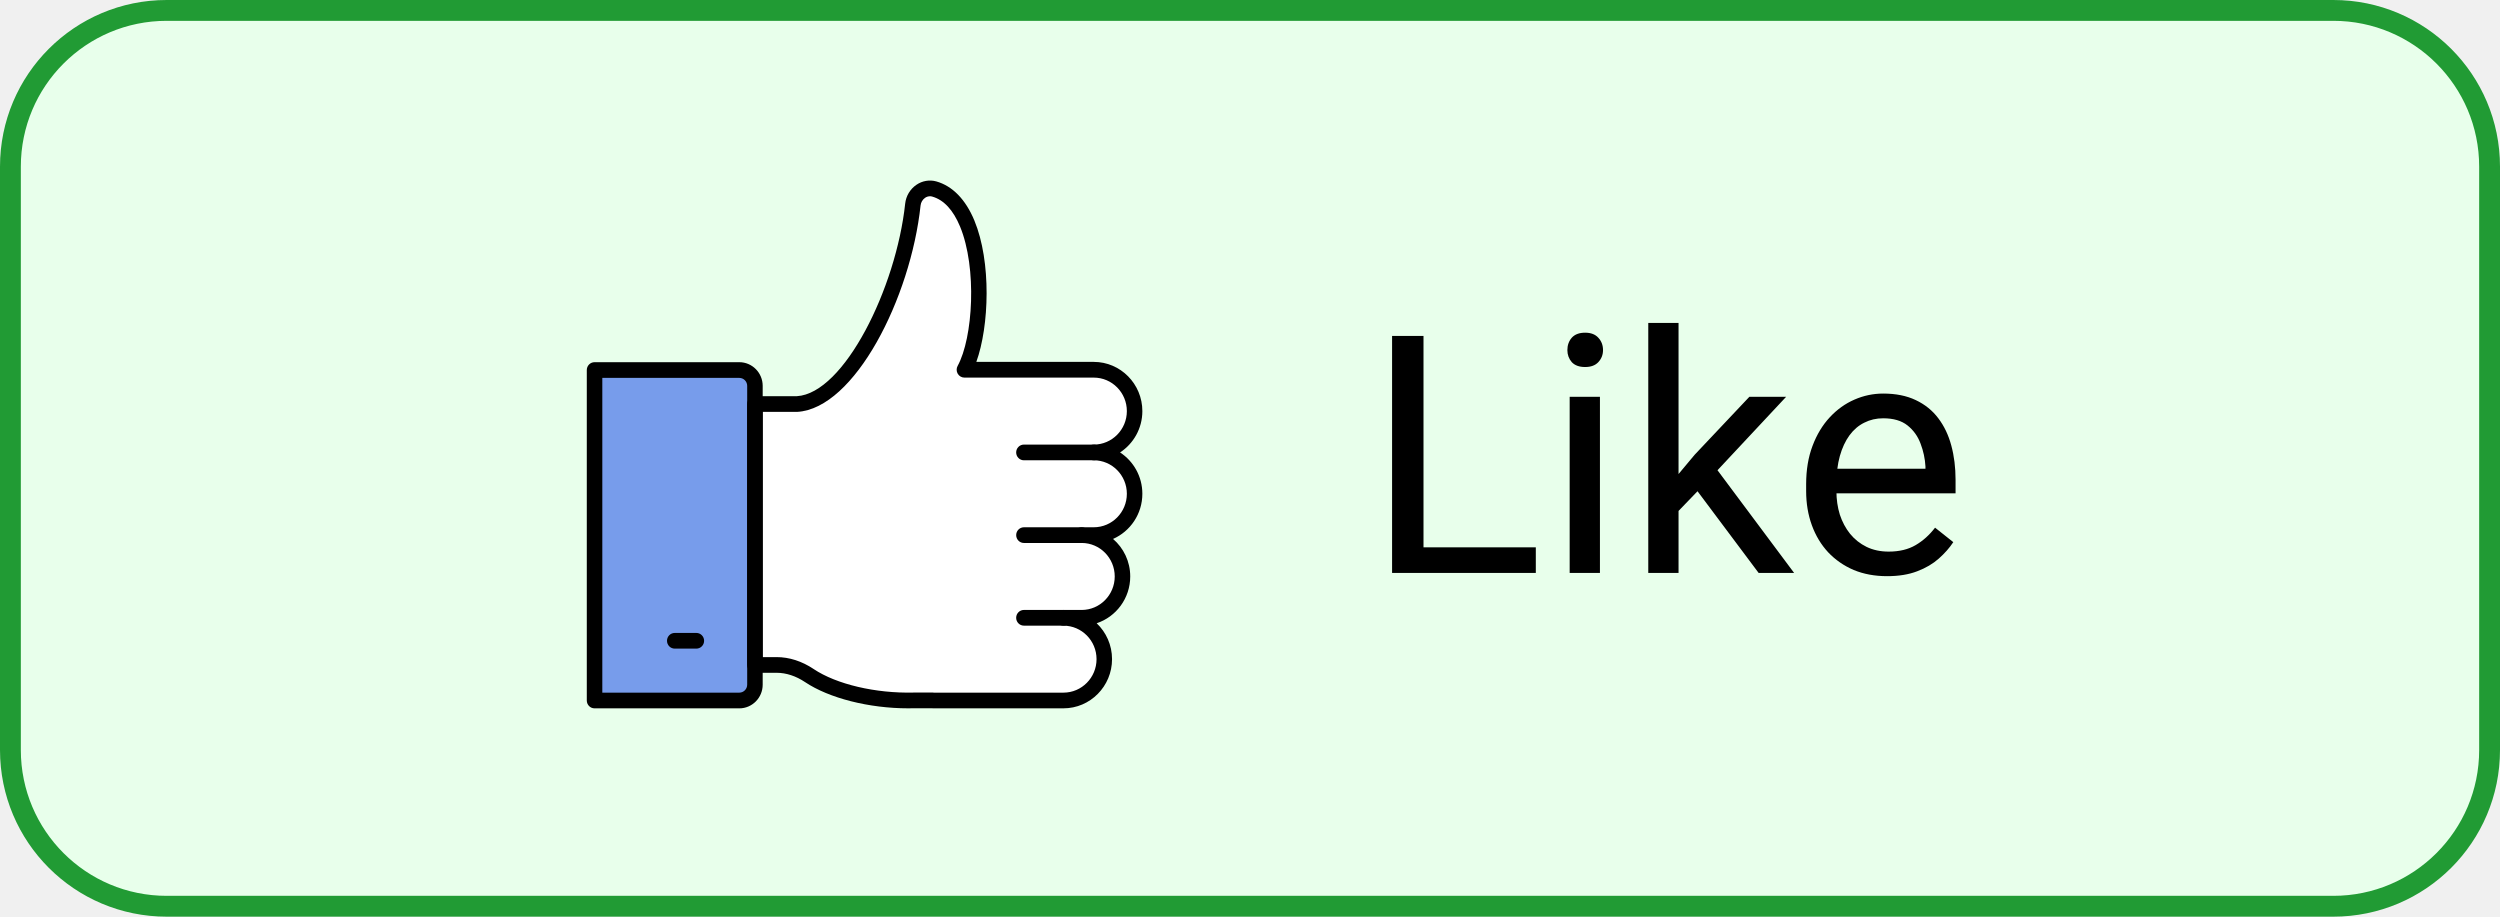
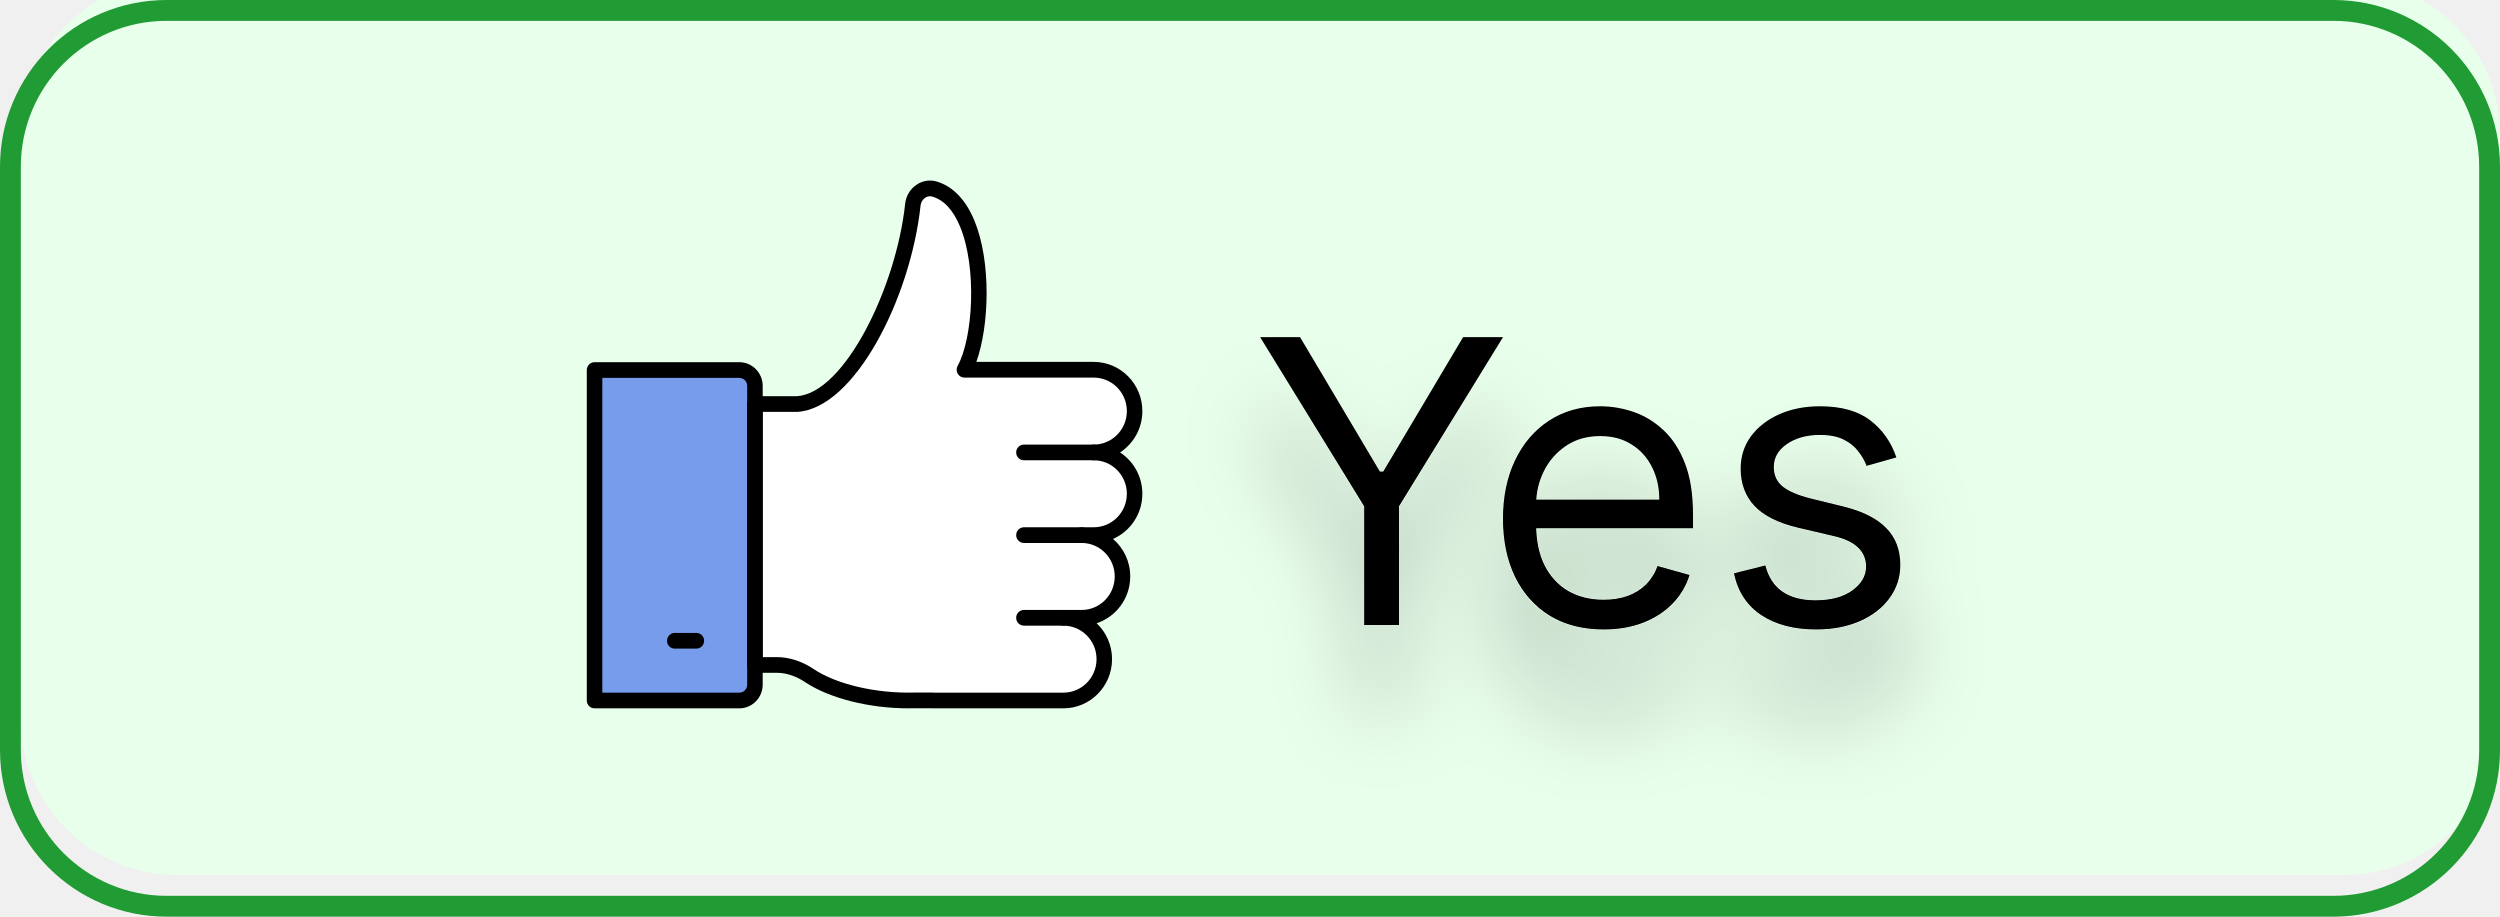
<svg xmlns="http://www.w3.org/2000/svg" width="120" height="44" viewBox="0 0 120 44" fill="none">
-   <rect x="0.5" y="0.5" width="119" height="43" rx="7.5" fill="#E8FFEB" />
+   <path d="M112.5 -1H8.5C4.358 -1 1 2.358 1 6.5V34.5C1 38.642 4.358 42 8.5 42H112.5C116.642 42 120 38.642 120 34.5V6.5C120 2.358 116.642 -1 112.5 -1Z" fill="#E8FFEB" />
  <path d="M28.539 33.623H35.487C35.902 33.623 36.237 33.283 36.237 32.864V18.52C36.237 18.101 35.902 17.761 35.487 17.761H28.539V33.623Z" fill="#779CEB" />
  <path d="M52.502 21.717C53.584 21.717 54.461 20.829 54.461 19.733C54.461 18.637 53.584 17.748 52.502 17.748H46.291C47.372 15.777 47.405 9.79 44.84 9.071C44.354 8.935 43.872 9.311 43.818 9.818C43.367 14.02 40.828 19.242 38.247 19.394H36.237V31.918H37.28C37.841 31.918 38.377 32.111 38.846 32.425C40.014 33.209 41.982 33.667 43.868 33.619H44.78V33.623H51.046C52.128 33.623 53.006 32.734 53.006 31.639C53.006 30.543 52.128 29.654 51.046 29.654H51.92C53.002 29.654 53.879 28.766 53.879 27.67C53.879 26.574 53.002 25.686 51.92 25.686H52.502C53.584 25.686 54.462 24.797 54.462 23.701C54.462 22.605 53.584 21.717 52.502 21.717Z" fill="white" />
  <path d="M35.487 34.001H28.539C28.333 34.001 28.166 33.832 28.166 33.624V17.762C28.166 17.554 28.333 17.385 28.539 17.385H35.487C36.105 17.385 36.609 17.895 36.609 18.521V32.864C36.609 33.491 36.105 34.001 35.487 34.001ZM28.911 33.247H35.487C35.695 33.247 35.865 33.075 35.865 32.864V18.521C35.865 18.31 35.695 18.139 35.487 18.139H28.911V33.247Z" fill="black" />
  <path d="M43.596 34C41.72 34 39.797 33.515 38.64 32.739C38.206 32.449 37.736 32.294 37.28 32.294H36.237C36.032 32.294 35.865 32.126 35.865 31.918V19.394C35.865 19.185 36.032 19.017 36.237 19.017H38.248C40.519 18.884 43.014 13.824 43.448 9.777C43.488 9.409 43.684 9.079 43.986 8.872C44.269 8.677 44.618 8.618 44.939 8.707C45.719 8.926 46.351 9.575 46.769 10.583C47.593 12.572 47.482 15.659 46.864 17.371H52.502C53.787 17.371 54.833 18.431 54.833 19.733C54.833 20.564 54.407 21.296 53.764 21.717C54.407 22.138 54.833 22.87 54.833 23.702C54.833 24.671 54.253 25.506 53.426 25.869C53.93 26.302 54.251 26.949 54.251 27.67C54.251 28.718 53.574 29.608 52.64 29.916C53.094 30.348 53.378 30.96 53.378 31.639C53.378 32.941 52.332 34 51.046 34H44.78C44.763 34 44.747 33.999 44.731 33.996H43.868C43.778 33.999 43.687 34 43.596 34ZM36.609 31.541H37.28C37.882 31.541 38.495 31.738 39.051 32.111C40.145 32.845 42.028 33.288 43.859 33.243H44.781C44.797 33.243 44.814 33.244 44.83 33.247H51.046C51.922 33.247 52.634 32.526 52.634 31.639C52.634 30.752 51.922 30.032 51.046 30.032C50.841 30.032 50.674 29.863 50.674 29.655C50.674 29.446 50.841 29.278 51.046 29.278H51.92C52.795 29.278 53.507 28.557 53.507 27.67C53.507 26.783 52.795 26.062 51.92 26.062C51.714 26.062 51.548 25.894 51.548 25.686C51.548 25.477 51.714 25.309 51.92 25.309H52.502C53.377 25.309 54.089 24.588 54.089 23.701C54.089 22.815 53.377 22.094 52.502 22.094C52.296 22.094 52.13 21.925 52.13 21.717C52.13 21.509 52.296 21.34 52.502 21.34C53.377 21.34 54.089 20.619 54.089 19.733C54.089 18.846 53.377 18.125 52.502 18.125H46.291C46.16 18.125 46.038 18.054 45.971 17.939C45.904 17.824 45.902 17.681 45.966 17.565C46.706 16.215 46.905 12.863 46.083 10.875C45.751 10.075 45.3 9.591 44.741 9.434C44.587 9.391 44.464 9.454 44.404 9.495C44.285 9.578 44.204 9.713 44.188 9.859C43.711 14.31 41.021 19.609 38.269 19.77L36.609 19.771L36.609 31.541Z" fill="black" />
  <path d="M52.501 22.094H49.148C48.943 22.094 48.776 21.925 48.776 21.717C48.776 21.509 48.943 21.34 49.148 21.34H52.501C52.707 21.34 52.873 21.509 52.873 21.717C52.873 21.925 52.707 22.094 52.501 22.094Z" fill="black" />
  <path d="M51.92 26.063H49.149C48.944 26.063 48.777 25.894 48.777 25.686C48.777 25.477 48.944 25.309 49.149 25.309H51.92C52.126 25.309 52.292 25.477 52.292 25.686C52.292 25.894 52.126 26.063 51.92 26.063Z" fill="black" />
  <path d="M51.046 30.031H49.148C48.943 30.031 48.776 29.863 48.776 29.654C48.776 29.446 48.943 29.277 49.148 29.277H51.046C51.252 29.277 51.418 29.446 51.418 29.654C51.418 29.863 51.252 30.031 51.046 30.031Z" fill="black" />
  <path d="M33.425 31.134H32.388C32.182 31.134 32.016 30.966 32.016 30.758C32.016 30.549 32.182 30.381 32.388 30.381H33.425C33.63 30.381 33.797 30.549 33.797 30.758C33.797 30.966 33.63 31.134 33.425 31.134Z" fill="black" />
-   <path d="M73.719 26.273V27.5H68.031V26.273H73.719ZM68.328 16.125V27.5H66.82V16.125H68.328ZM76.797 19.047V27.5H75.344V19.047H76.797ZM75.234 16.805C75.234 16.57 75.305 16.372 75.445 16.211C75.591 16.049 75.805 15.969 76.086 15.969C76.362 15.969 76.573 16.049 76.719 16.211C76.87 16.372 76.945 16.57 76.945 16.805C76.945 17.029 76.87 17.221 76.719 17.383C76.573 17.539 76.362 17.617 76.086 17.617C75.805 17.617 75.591 17.539 75.445 17.383C75.305 17.221 75.234 17.029 75.234 16.805ZM80.57 15.5V27.5H79.117V15.5H80.57ZM85.734 19.047L82.047 22.992L79.984 25.133L79.867 23.594L81.344 21.828L83.969 19.047H85.734ZM84.414 27.5L81.398 23.469L82.148 22.18L86.117 27.5H84.414ZM90.578 27.656C89.99 27.656 89.456 27.557 88.977 27.359C88.503 27.156 88.094 26.872 87.75 26.508C87.412 26.143 87.151 25.711 86.969 25.211C86.787 24.711 86.695 24.164 86.695 23.57V23.242C86.695 22.555 86.797 21.943 87 21.406C87.203 20.865 87.479 20.406 87.828 20.031C88.177 19.656 88.573 19.372 89.016 19.18C89.458 18.987 89.917 18.891 90.391 18.891C90.995 18.891 91.516 18.995 91.953 19.203C92.396 19.412 92.758 19.703 93.039 20.078C93.32 20.448 93.529 20.885 93.664 21.391C93.799 21.891 93.867 22.438 93.867 23.031V23.68H87.555V22.5H92.422V22.391C92.401 22.016 92.323 21.651 92.188 21.297C92.057 20.943 91.849 20.651 91.562 20.422C91.276 20.193 90.885 20.078 90.391 20.078C90.062 20.078 89.76 20.148 89.484 20.289C89.208 20.424 88.971 20.628 88.773 20.898C88.576 21.169 88.422 21.5 88.312 21.891C88.203 22.281 88.148 22.732 88.148 23.242V23.57C88.148 23.971 88.203 24.349 88.312 24.703C88.427 25.052 88.591 25.359 88.805 25.625C89.023 25.891 89.287 26.099 89.594 26.25C89.906 26.401 90.26 26.477 90.656 26.477C91.167 26.477 91.599 26.372 91.953 26.164C92.307 25.956 92.617 25.677 92.883 25.328L93.758 26.023C93.576 26.299 93.344 26.562 93.062 26.812C92.781 27.062 92.435 27.266 92.023 27.422C91.617 27.578 91.135 27.656 90.578 27.656Z" fill="black" />
-   <rect x="0.5" y="0.5" width="119" height="43" rx="7.5" stroke="#219B34" />
+   <path d="M112 0.5H8C3.858 0.5 0.5 3.858 0.5 8V36C0.5 40.142 3.858 43.5 8 43.5H112C116.142 43.5 119.5 40.142 119.5 36V8C119.5 3.858 116.142 0.5 112 0.5Z" stroke="#219B34" />
+   <g filter="url(#filter0_d_9_29)">
+     <path d="M60.486 16.182H62.402L66.234 22.632H66.396L70.229 16.182H72.145L67.152 24.305V30H65.479V24.305L60.486 16.182ZM76.972 30.216C75.974 30.216 75.112 29.995 74.388 29.555C73.669 29.109 73.113 28.489 72.722 27.692C72.335 26.892 72.141 25.961 72.141 24.899C72.141 23.838 72.335 22.902 72.722 22.092C73.113 21.278 73.657 20.644 74.355 20.19C75.056 19.731 75.875 19.501 76.811 19.501C77.35 19.501 77.883 19.591 78.41 19.771C78.936 19.951 79.415 20.244 79.847 20.648C80.279 21.049 80.623 21.579 80.879 22.241C81.135 22.902 81.264 23.716 81.264 24.683V25.358H73.275V23.982H79.644C79.644 23.397 79.527 22.875 79.293 22.416C79.064 21.957 78.736 21.595 78.308 21.33C77.886 21.064 77.386 20.932 76.811 20.932C76.176 20.932 75.627 21.089 75.164 21.404C74.705 21.715 74.352 22.119 74.105 22.619C73.858 23.118 73.734 23.653 73.734 24.224V25.142C73.734 25.925 73.869 26.588 74.139 27.133C74.413 27.672 74.793 28.084 75.279 28.367C75.765 28.646 76.329 28.785 76.972 28.785C77.391 28.785 77.769 28.727 78.106 28.61C78.448 28.489 78.743 28.309 78.99 28.07C79.237 27.827 79.428 27.526 79.563 27.166L81.102 27.598C80.94 28.12 80.668 28.579 80.285 28.974C79.903 29.366 79.431 29.672 78.868 29.892C78.306 30.108 77.674 30.216 76.972 30.216ZM91.027 21.957L89.596 22.362C89.507 22.124 89.374 21.892 89.198 21.667C89.027 21.438 88.793 21.249 88.497 21.101C88.2 20.952 87.82 20.878 87.356 20.878C86.722 20.878 86.194 21.024 85.771 21.316C85.353 21.604 85.143 21.971 85.143 22.416C85.143 22.812 85.287 23.125 85.575 23.354C85.863 23.584 86.313 23.775 86.924 23.928L88.463 24.305C89.389 24.53 90.08 24.874 90.534 25.338C90.989 25.797 91.216 26.388 91.216 27.112C91.216 27.706 91.045 28.237 90.703 28.704C90.366 29.172 89.893 29.541 89.286 29.811C88.679 30.081 87.973 30.216 87.167 30.216C86.11 30.216 85.236 29.986 84.543 29.528C83.85 29.069 83.412 28.399 83.227 27.517L84.739 27.139C84.882 27.697 85.154 28.115 85.555 28.394C85.96 28.673 86.488 28.812 87.14 28.812C87.883 28.812 88.472 28.655 88.908 28.34C89.349 28.021 89.569 27.639 89.569 27.193C89.569 26.833 89.444 26.532 89.192 26.289C88.94 26.042 88.553 25.857 88.031 25.736L86.304 25.331C85.355 25.106 84.657 24.758 84.212 24.285C83.771 23.808 83.551 23.212 83.551 22.497C83.551 21.912 83.715 21.395 84.043 20.945C84.376 20.495 84.828 20.142 85.4 19.886C85.975 19.63 86.628 19.501 87.356 19.501C88.382 19.501 89.187 19.726 89.772 20.176C90.361 20.626 90.779 21.22 91.027 21.957Z" fill="black" />
+   </g>
+   <defs>
+     <filter id="filter0_d_9_29" x="56.486" y="16.182" width="38.73" height="22.034" filterUnits="userSpaceOnUse" color-interpolation-filters="sRGB">
+       <feFlood flood-opacity="0" result="BackgroundImageFix" />
+       <feColorMatrix in="SourceAlpha" type="matrix" values="0 0 0 0 0 0 0 0 0 0 0 0 0 0 0 0 0 0 127 0" result="hardAlpha" />
+       <feOffset dy="4" />
+       <feGaussianBlur stdDeviation="2" />
+       <feComposite in2="hardAlpha" operator="out" />
+       <feColorMatrix type="matrix" values="0 0 0 0 0 0 0 0 0 0 0 0 0 0 0 0 0 0 0.25 0" />
+       <feBlend mode="normal" in2="BackgroundImageFix" result="effect1_dropShadow_9_29" />
+       <feBlend mode="normal" in="SourceGraphic" in2="effect1_dropShadow_9_29" result="shape" />
+     </filter>
+   </defs>
</svg>
